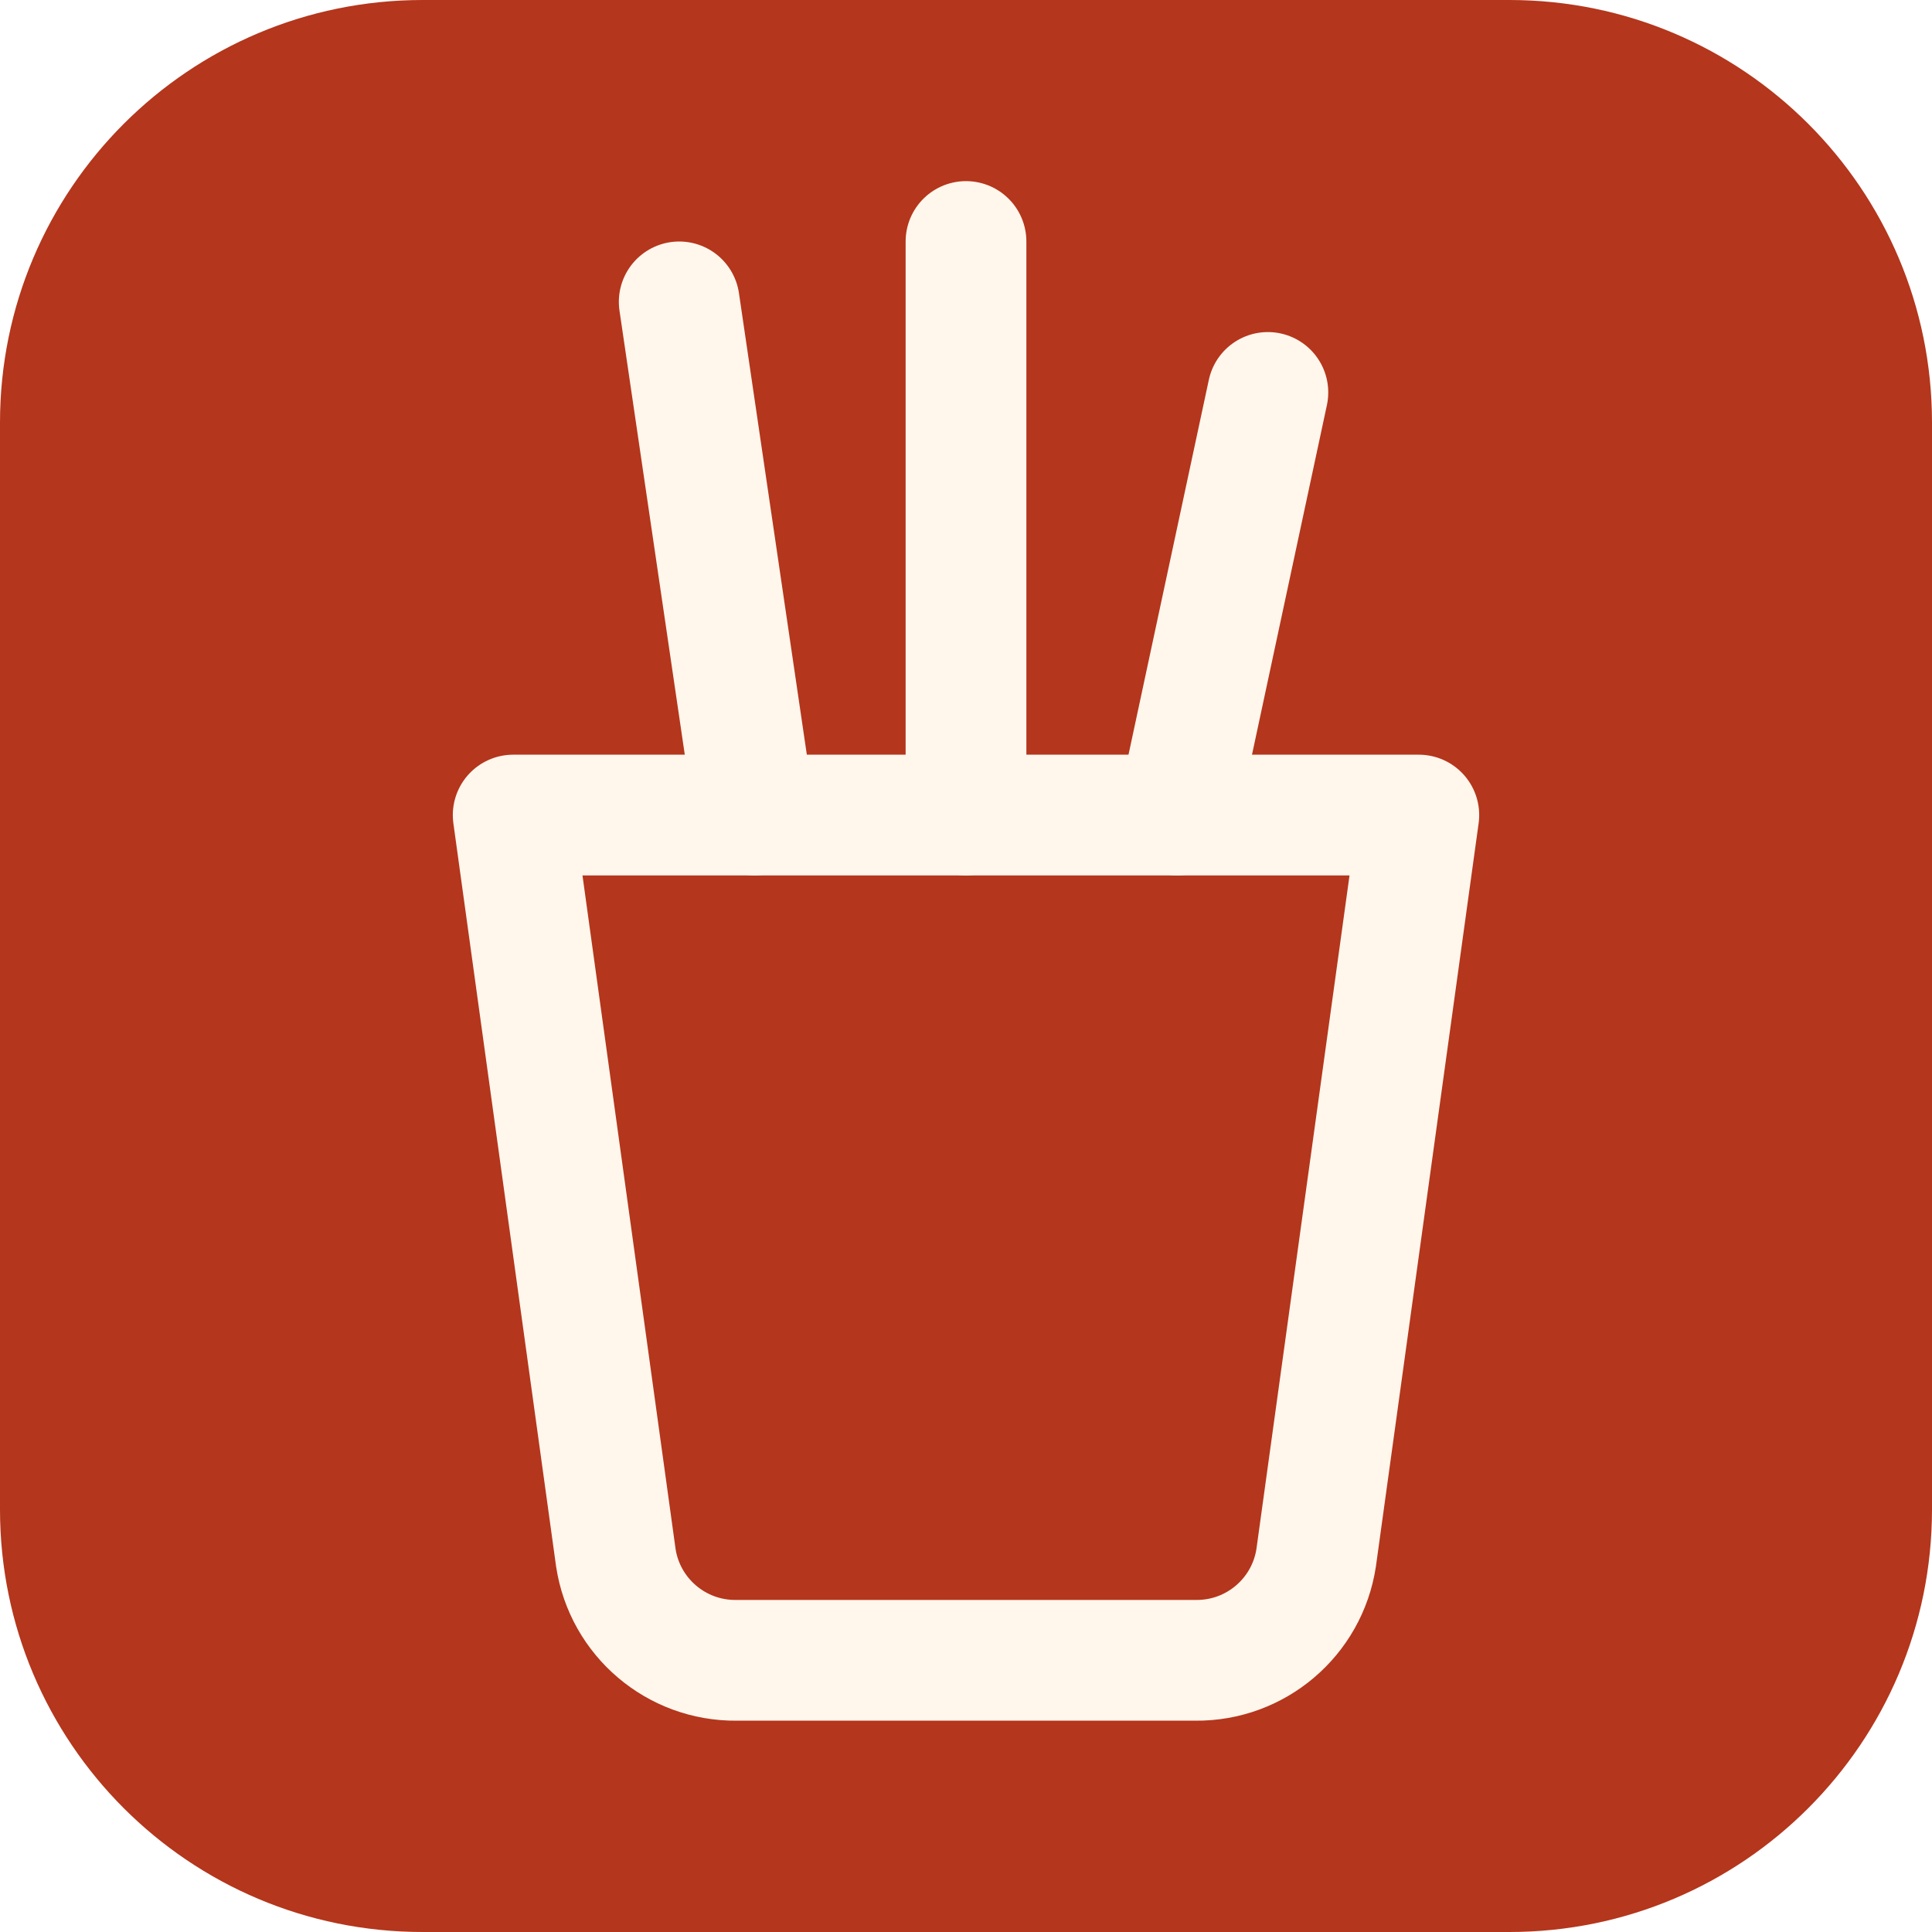
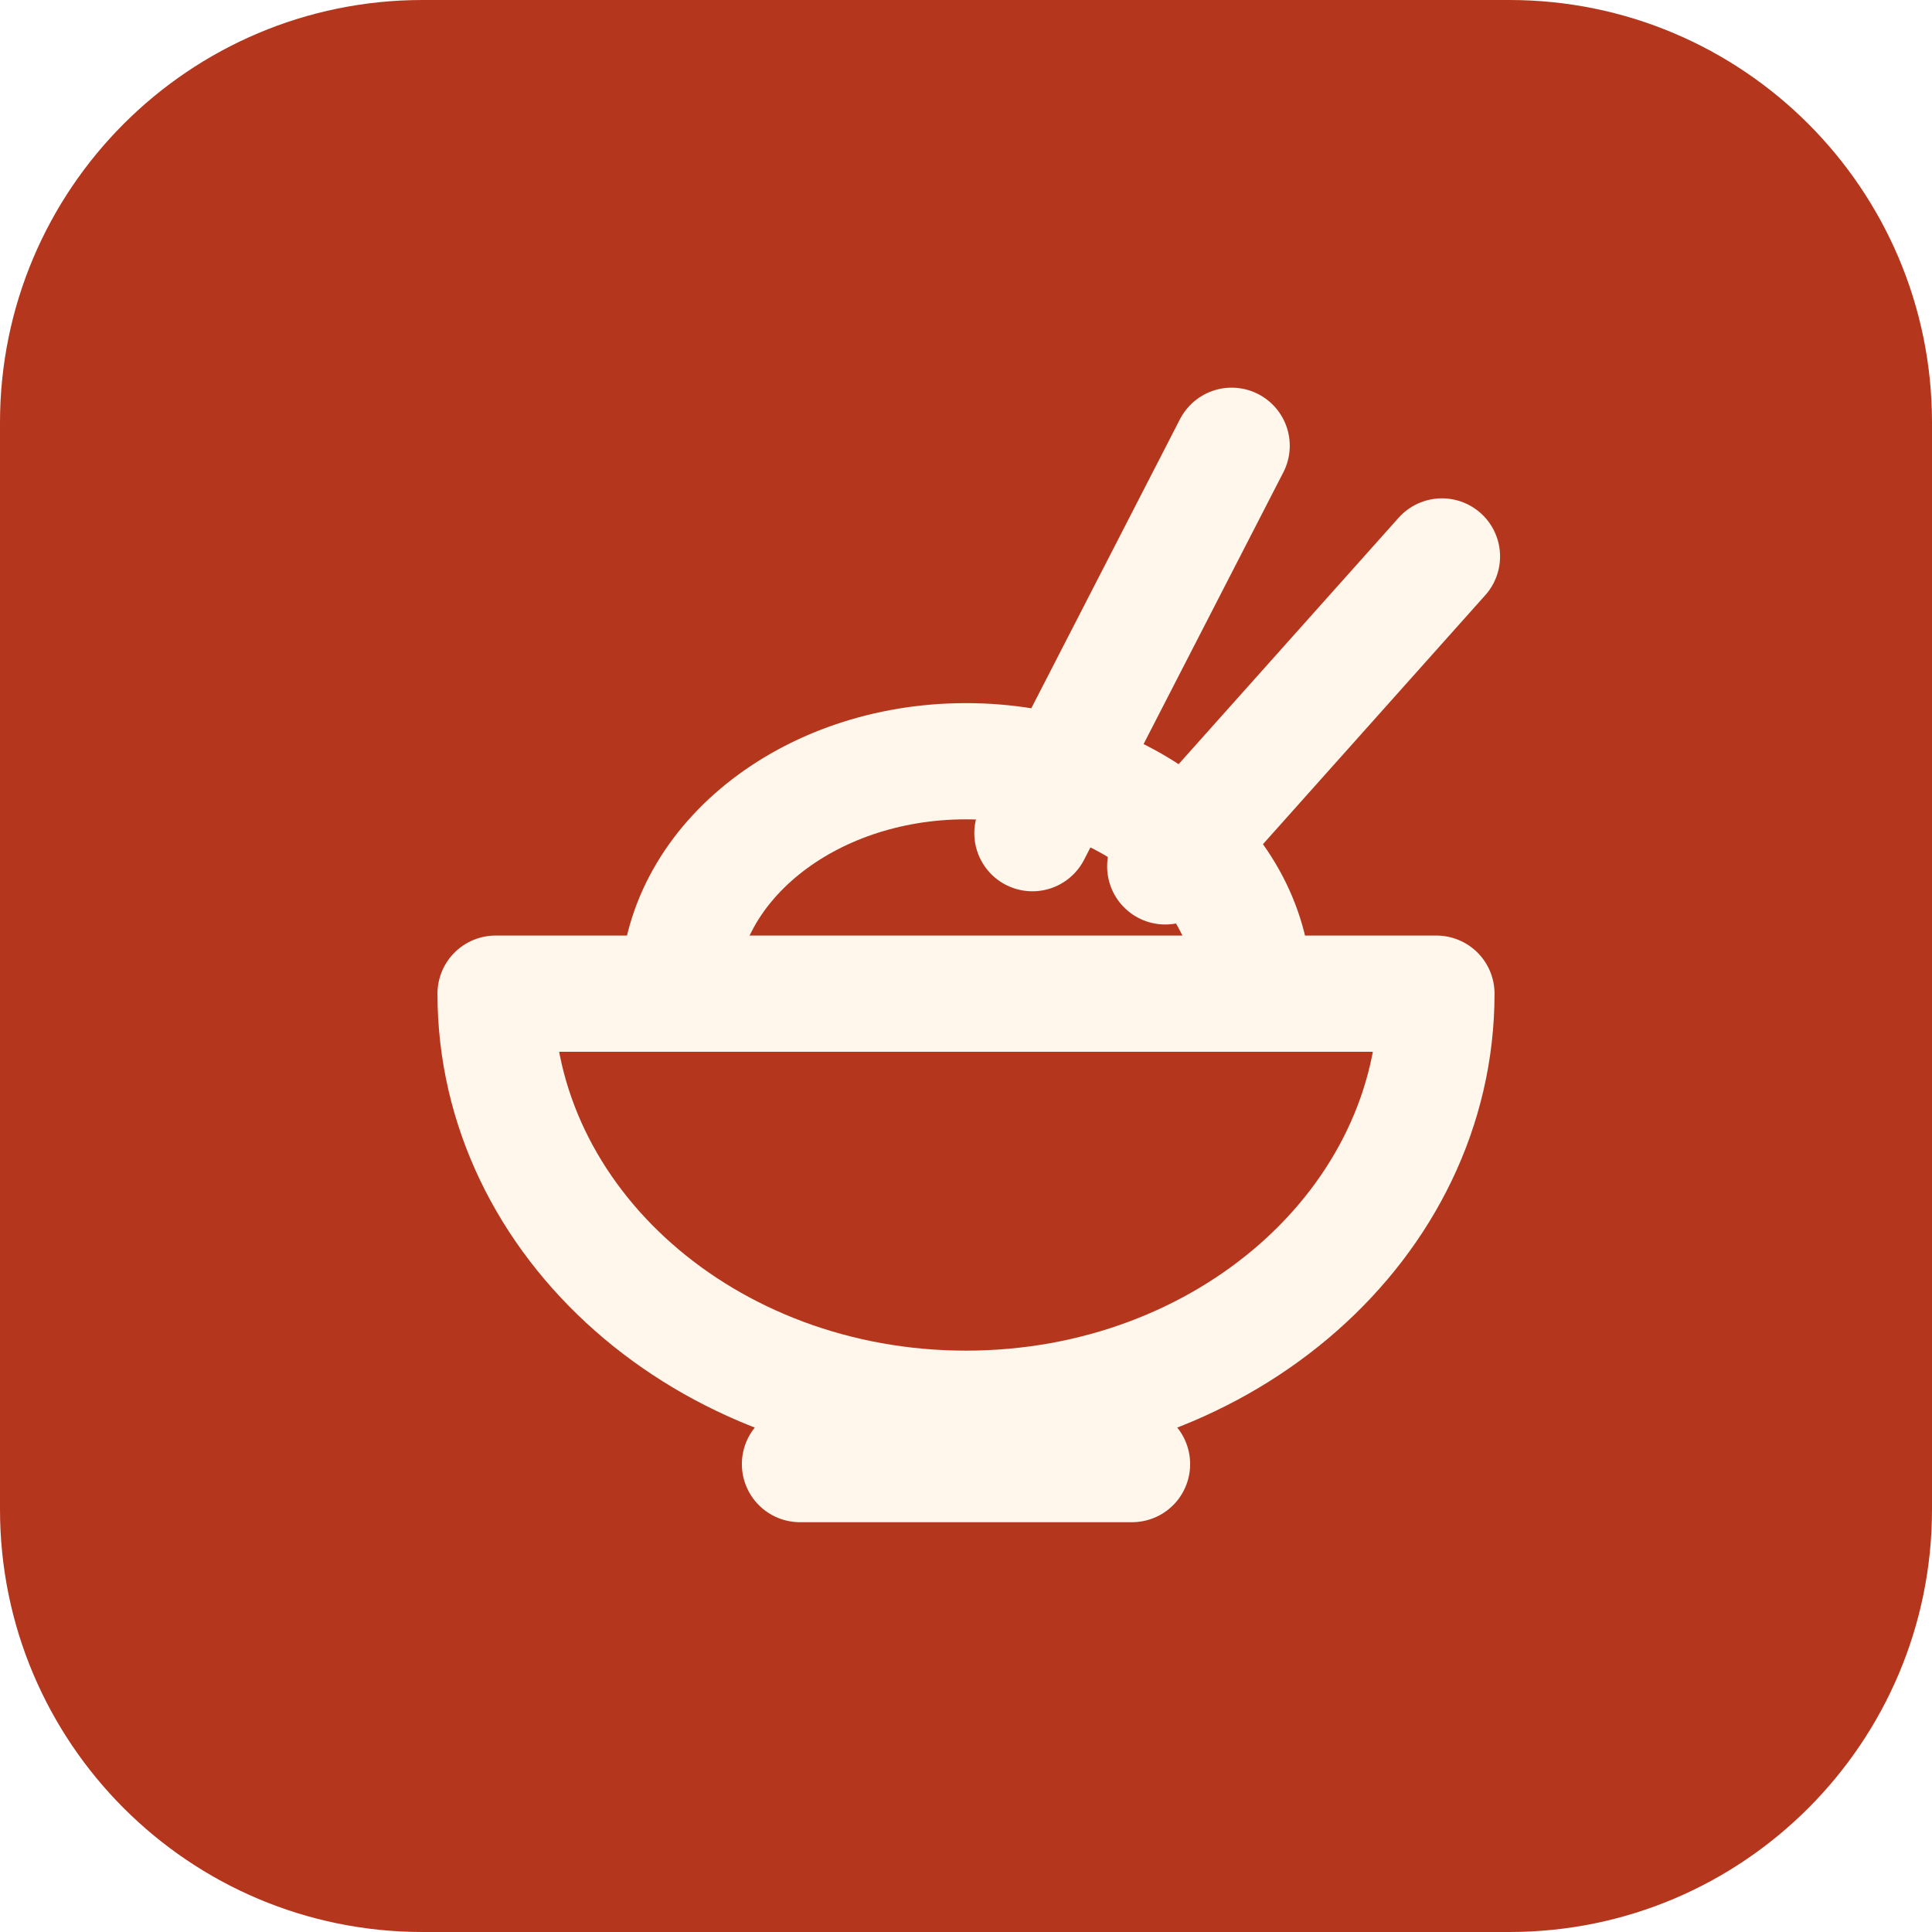
<svg xmlns="http://www.w3.org/2000/svg" viewBox="0 0 64 64">
  <rect width="64" height="64" rx="14" fill="#B4361C" />
-   <g fill="none" stroke="#FFF6EC" stroke-width="4" stroke-linecap="round" stroke-linejoin="round">
-     <path d="M17 27h30l-3.4 24.6a4 4 0 0 1-4 3.4H24.4a4 4 0 0 1-4-3.4z" />
-     <path d="M25 27 22.5 10M32 27V8M39 27l3-14" />
-   </g>
+   <svg x="10" y="10" width="44" height="44" viewBox="0 0 24 24" fill="none" stroke="#FFF6EC" stroke-width="2.1" stroke-linecap="round" stroke-linejoin="round">
+     <path d="M3.5 12.5h17a8.5 7.5 0 0 1-17 0z" />
+     <path d="M6.8 12.5a5.2 4.2 0 0 1 10.4 0" />
+     <path d="M9 21h6" />
+     <path d="m13.2 9.6 3.6-7M15.6 10.2l5-5.6" />
+   </svg>
</svg>
